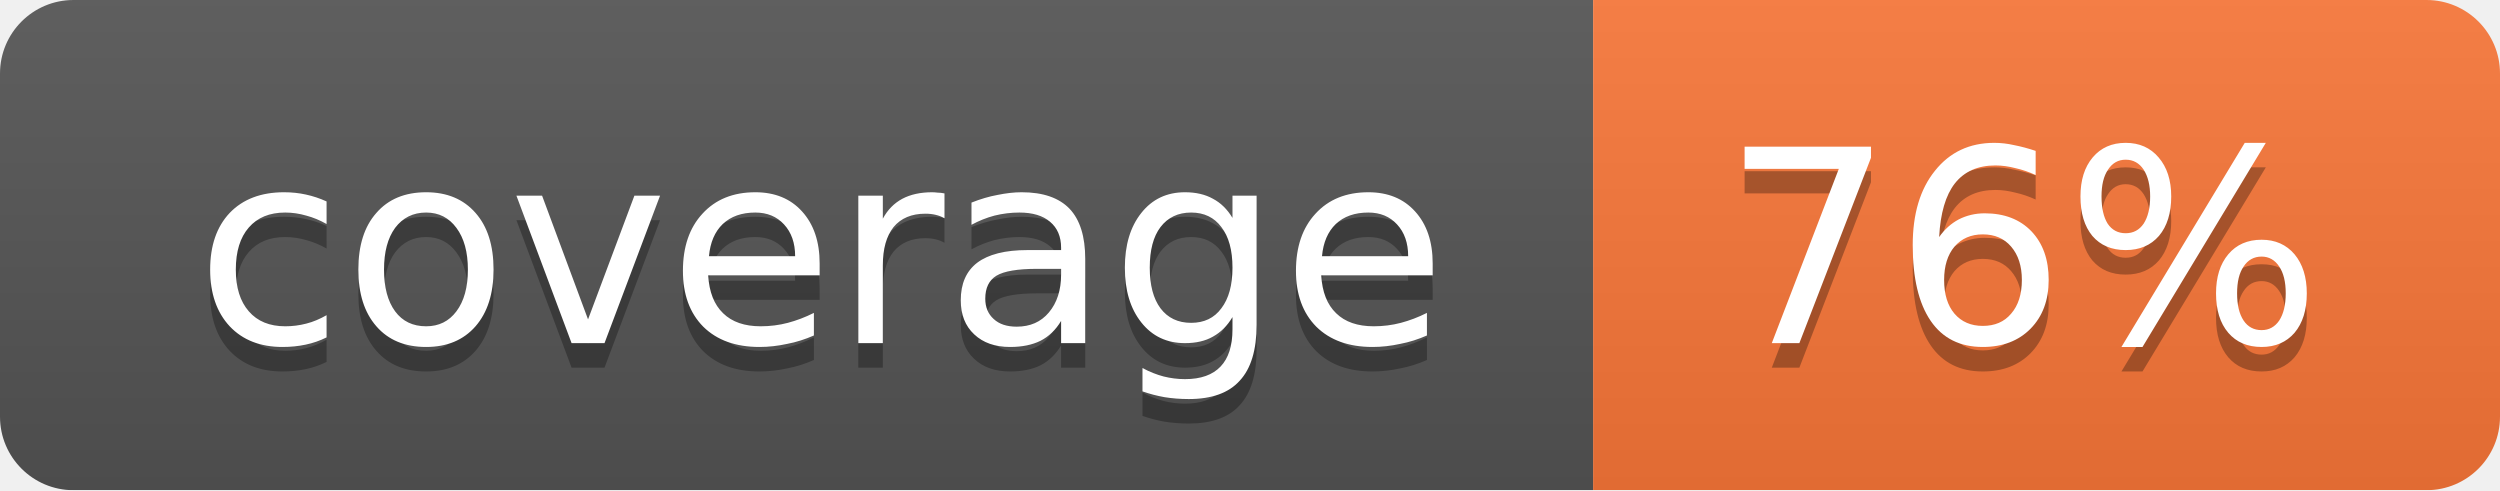
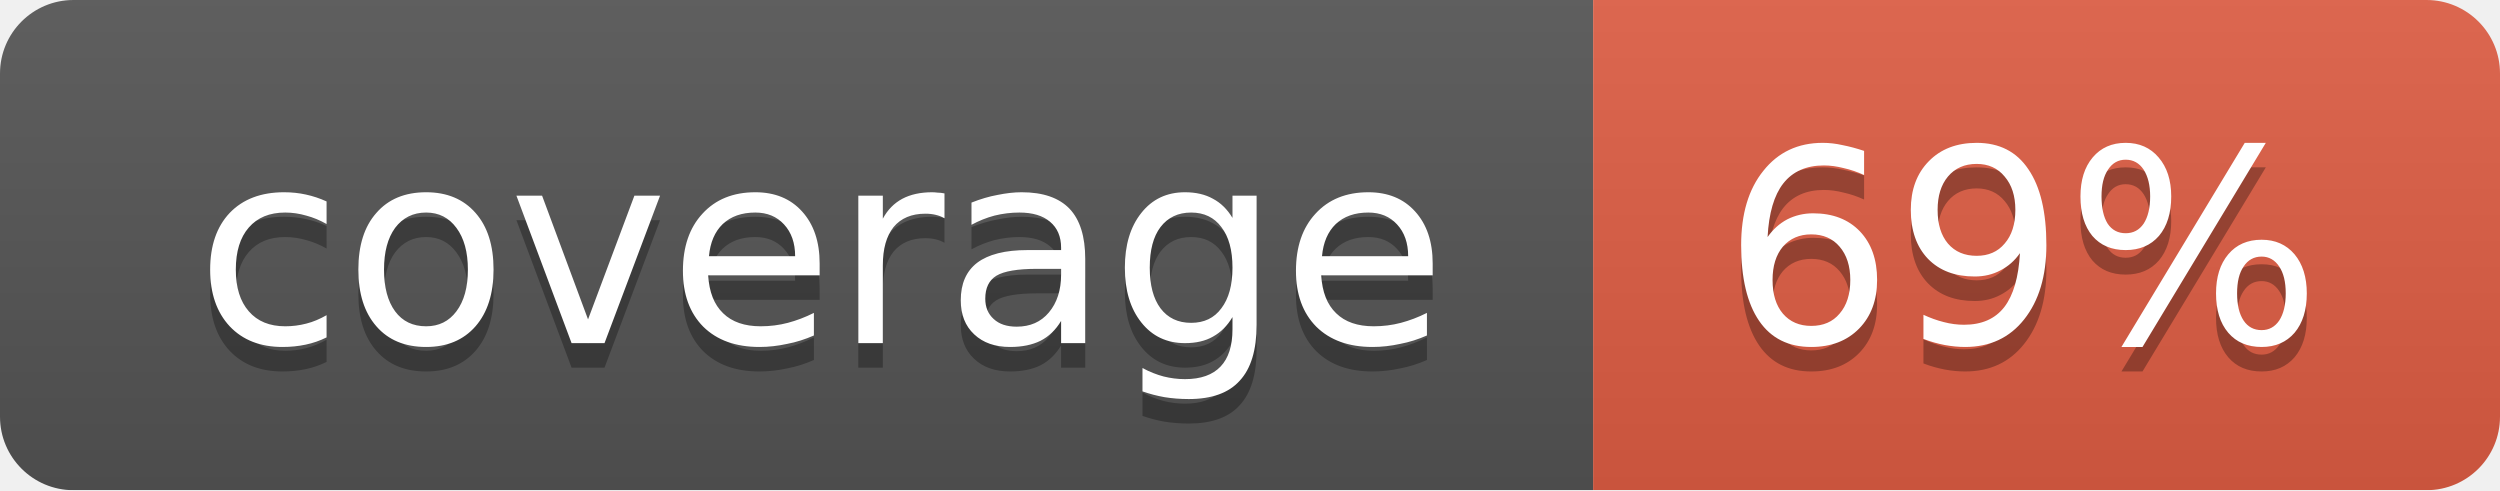
<svg xmlns="http://www.w3.org/2000/svg" width="102" height="20">
  <linearGradient id="smooth" x2="0" y2="100%">
    <stop offset="0" stop-color="#bbb" stop-opacity=".1" />
    <stop offset="1" stop-opacity=".1" />
  </linearGradient>
  <mask id="round">
    <rect width="102" height="20" rx="3" fill="#fff" />
  </mask>
  <g mask="url(#round)">
    <rect width="65" height="20" fill="#555" />
-     <rect x="65" width="37" height="20" fill="#fa7739" />
+     <rect x="65" width="37" height="20" fill="#e05d44" />
    <rect width="102" height="20" fill="url(#smooth)" />
  </g>
  <g fill="#fff" text-anchor="middle" font-family="DejaVu Sans,Verdana,Geneva,sans-serif" font-size="11">
    <text x="33.5" y="15" fill="#010101" fill-opacity=".3">coverage</text>
    <text x="33.5" y="14">coverage</text>
-     <text x="82.5" y="15" fill="#010101" fill-opacity=".3">76%</text>
-     <text x="82.5" y="14">76%</text>
+     <text x="82.5" y="15" fill="#010101" fill-opacity=".3">69%</text>
+     <text x="82.5" y="14">69%</text>
  </g>
</svg>
